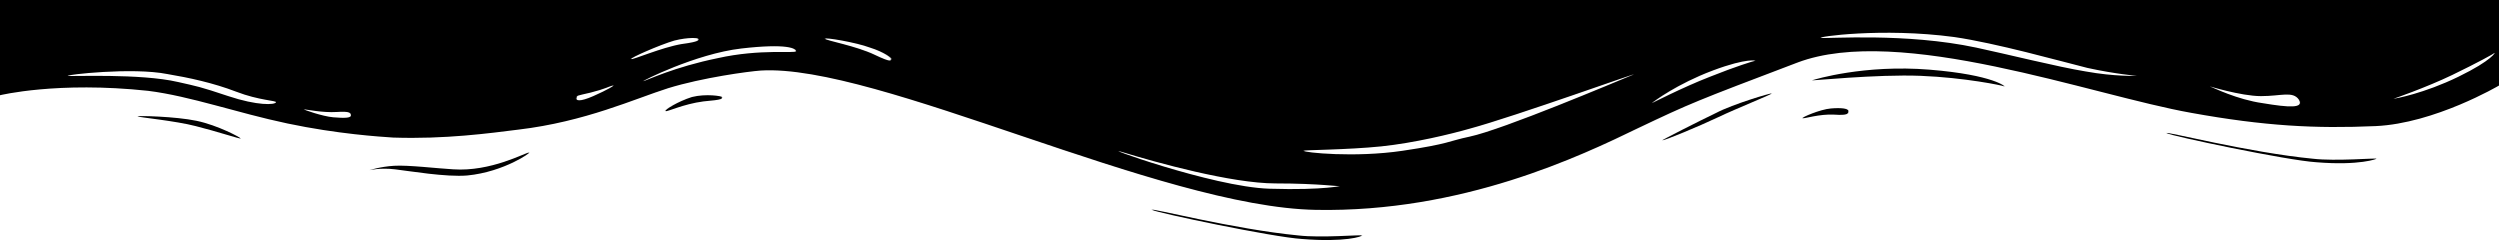
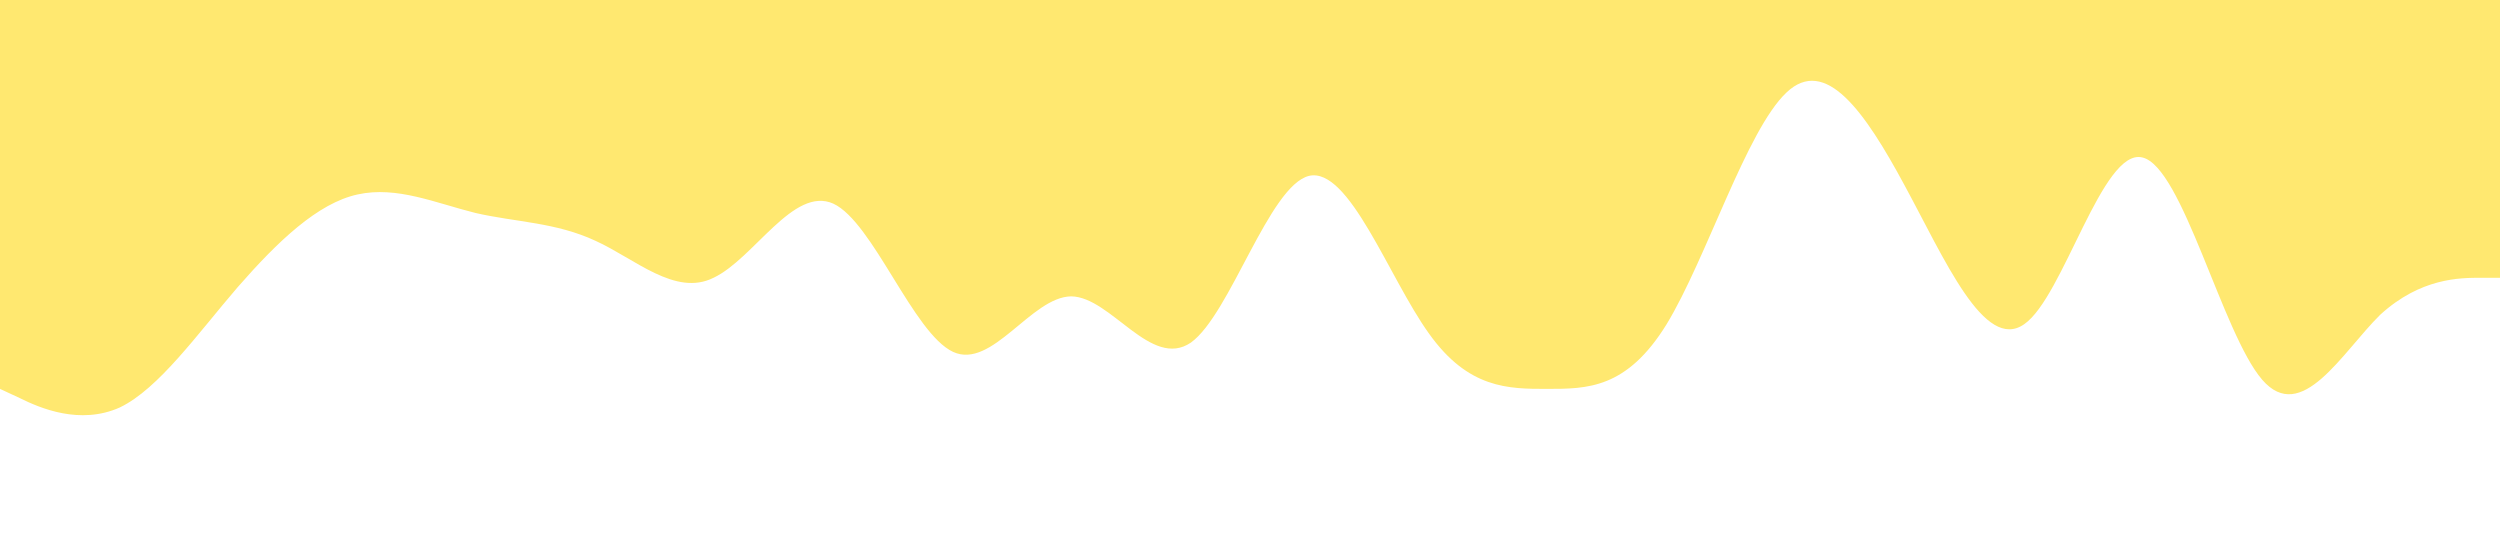
- <svg xmlns="http://www.w3.org/2000/svg" viewBox="0 0 283.5 27.8" preserveAspectRatio="none">
-   <path class="bgtop" d="M283.5,9.7c0,0-7.3,4.3-14,4.6c-6.8,0.3-12.6,0-20.9-1.5c-11.3-2-33.1-10.1-44.7-5.7 s-12.1,4.6-18,7.4c-6.6,3.2-20,9.6-36.6,9.3C131.6,23.5,99.5,7.2,86.3,8c-1.4,0.1-6.6,0.8-10.5,2c-3.8,1.2-9.4,3.8-17,4.7 c-3.2,0.4-8.3,1.1-14.2,0.9c-1.5-0.1-6.3-0.4-12-1.6c-5.7-1.2-11-3.1-15.8-3.7C6.5,9.2,0,10.8,0,10.8V0h283.5V9.7z M260.8,11.3 c-0.7-1-2-0.4-4.3-0.4c-2.3,0-6.1-1.2-5.8-1.1c0.3,0.1,3.1,1.5,6,1.9C259.7,12.2,261.4,12.3,260.8,11.3z M242.4,8.6 c0,0-2.4-0.2-5.6-0.9c-3.2-0.8-10.3-2.8-15.1-3.5c-8.2-1.1-15.8,0-15.1,0.1c0.8,0.1,9.6-0.6,17.6,1.1c3.3,0.7,9.3,2.2,12.4,2.7 C239.9,8.7,242.4,8.6,242.4,8.6z M185.2,8.5c1.7-0.7-13.3,4.7-18.5,6.1c-2.1,0.6-6.2,1.6-10,2c-3.9,0.4-8.9,0.4-8.8,0.5 c0,0.2,5.8,0.8,11.2,0c5.4-0.8,5.2-1.1,7.6-1.6C170.5,14.7,183.5,9.2,185.2,8.5z M199.1,6.9c0.2,0-0.8-0.4-4.8,1.1 c-4,1.5-6.7,3.5-6.9,3.7c-0.2,0.1,3.5-1.8,6.6-3C197,7.5,199,6.9,199.1,6.9z M283,6c-0.1,0.1-1.9,1.1-4.8,2.5s-6.9,2.8-6.7,2.7 c0.2,0,3.5-0.6,7.4-2.5C282.8,6.8,283.1,5.9,283,6z M31.3,11.6c0.1-0.2-1.9-0.2-4.5-1.2s-5.4-1.6-7.8-2C15,7.6,7.3,8.5,7.7,8.6 C8,8.7,15.9,8.3,20.2,9.3c2.2,0.5,2.4,0.5,5.7,1.6S31.2,11.9,31.3,11.6z M73,9.2c0.4-0.1,3.5-1.6,8.4-2.6c4.9-1.1,8.9-0.5,8.9-0.8 c0-0.3-1-0.9-6.2-0.3S72.6,9.3,73,9.2z M71.6,6.7C71.8,6.8,75,5.4,77.3,5c2.3-0.3,1.9-0.5,1.9-0.6c0-0.1-1.1-0.2-2.7,0.2 C74.8,5.1,71.4,6.6,71.6,6.7z M93.6,4.4c0.1,0.2,3.5,0.8,5.6,1.8c2.1,1,1.8,0.6,1.9,0.5c0.1-0.1-0.8-0.8-2.4-1.3 C97.1,4.8,93.5,4.2,93.6,4.4z M65.4,11.1c-0.1,0.3,0.3,0.5,1.9-0.2s2.6-1.3,2.2-1.2s-0.9,0.4-2.5,0.8C65.3,10.9,65.5,10.8,65.4,11.1 z M34.5,12.4c-0.2,0,2.1,0.8,3.3,0.9c1.2,0.1,2,0.1,2-0.2c0-0.3-0.1-0.5-1.6-0.4C36.6,12.8,34.7,12.4,34.5,12.4z M152.2,21.1 c-0.1,0.1-2.4-0.3-7.5-0.3c-5,0-13.6-2.4-17.2-3.5c-3.6-1.1,10,3.9,16.5,4.1C150.5,21.6,152.3,21,152.2,21.1z" />
-   <path class="bgtop" d="M269.6,18c-0.1-0.1-4.6,0.3-7.2,0c-7.3-0.7-17-3.2-16.6-2.9c0.4,0.3,13.7,3.1,17,3.3 C267.7,18.8,269.7,18,269.6,18z" />
-   <path class="bgtop" d="M227.4,9.8c-0.2-0.1-4.5-1-9.5-1.2c-5-0.2-12.7,0.6-12.3,0.5c0.3-0.1,5.9-1.8,13.3-1.2 S227.6,9.9,227.4,9.8z" />
-   <path class="bgtop" d="M204.5,13.4c-0.1-0.1,2-1,3.2-1.1c1.2-0.1,2,0,2,0.3c0,0.3-0.1,0.5-1.6,0.4 C206.4,12.9,204.6,13.5,204.5,13.4z" />
-   <path class="bgtop" d="M201,10.6c0-0.1-4.4,1.2-6.3,2.2c-1.9,0.9-6.2,3.1-6.1,3.1c0.1,0.1,4.2-1.6,6.3-2.6 S201,10.7,201,10.6z" />
-   <path class="bgtop" d="M154.5,26.7c-0.1-0.1-4.6,0.3-7.2,0c-7.3-0.7-17-3.2-16.6-2.9c0.4,0.3,13.7,3.1,17,3.3 C152.6,27.5,154.6,26.8,154.5,26.7z" />
-   <path class="bgtop" d="M41.9,19.3c0,0,1.2-0.3,2.9-0.1c1.7,0.2,5.8,0.9,8.2,0.7c4.2-0.4,7.4-2.7,7-2.6 c-0.4,0-4.3,2.2-8.6,1.9c-1.8-0.1-5.1-0.5-6.7-0.4S41.9,19.3,41.9,19.3z" />
-   <path class="bgtop" d="M75.5,12.6c0.2,0.1,2-0.8,4.3-1.1c2.3-0.2,2.1-0.3,2.1-0.5c0-0.1-1.8-0.4-3.4,0 C76.9,11.5,75.3,12.5,75.5,12.6z" />
-   <path class="bgtop" d="M15.6,13.2c0-0.1,4.3,0,6.7,0.5c2.4,0.5,5,1.9,5,2c0,0.1-2.7-0.8-5.1-1.4 C19.9,13.7,15.7,13.3,15.6,13.2z" />
+ <svg xmlns="http://www.w3.org/2000/svg" viewBox="0 0 1440 320">
+   <path fill="#ffd700" fill-opacity="0.56" d="M0,224L11.4,229.3C22.9,235,46,245,69,234.7C91.4,224,114,192,137,165.3C160,139,183,117,206,112C228.6,107,251,117,274,122.7C297.1,128,320,128,343,138.7C365.7,149,389,171,411,160C434.3,149,457,107,480,117.3C502.9,128,526,192,549,202.7C571.4,213,594,171,617,170.7C640,171,663,213,686,197.3C708.6,181,731,107,754,101.3C777.1,96,800,160,823,192C845.7,224,869,224,891,224C914.3,224,937,224,960,186.7C982.9,149,1006,75,1029,53.3C1051.4,32,1074,64,1097,106.7C1120,149,1143,203,1166,186.7C1188.6,171,1211,85,1234,90.7C1257.1,96,1280,192,1303,218.7C1325.7,245,1349,203,1371,181.3C1394.3,160,1417,160,1429,160L1440,160L1440,0L1428.6,0C1417.1,0,1394,0,1371,0C1348.6,0,1326,0,1303,0C1280,0,1257,0,1234,0C1211.4,0,1189,0,1166,0C1142.9,0,1120,0,1097,0C1074.3,0,1051,0,1029,0C1005.7,0,983,0,960,0C937.1,0,914,0,891,0C868.6,0,846,0,823,0C800,0,777,0,754,0C731.4,0,709,0,686,0C662.9,0,640,0,617,0C594.3,0,571,0,549,0C525.7,0,503,0,480,0C457.1,0,434,0,411,0C388.6,0,366,0,343,0C320,0,297,0,274,0C251.4,0,229,0,206,0C182.9,0,160,0,137,0C114.3,0,91,0,69,0C45.7,0,23,0,11,0L0,0Z" />
</svg>
